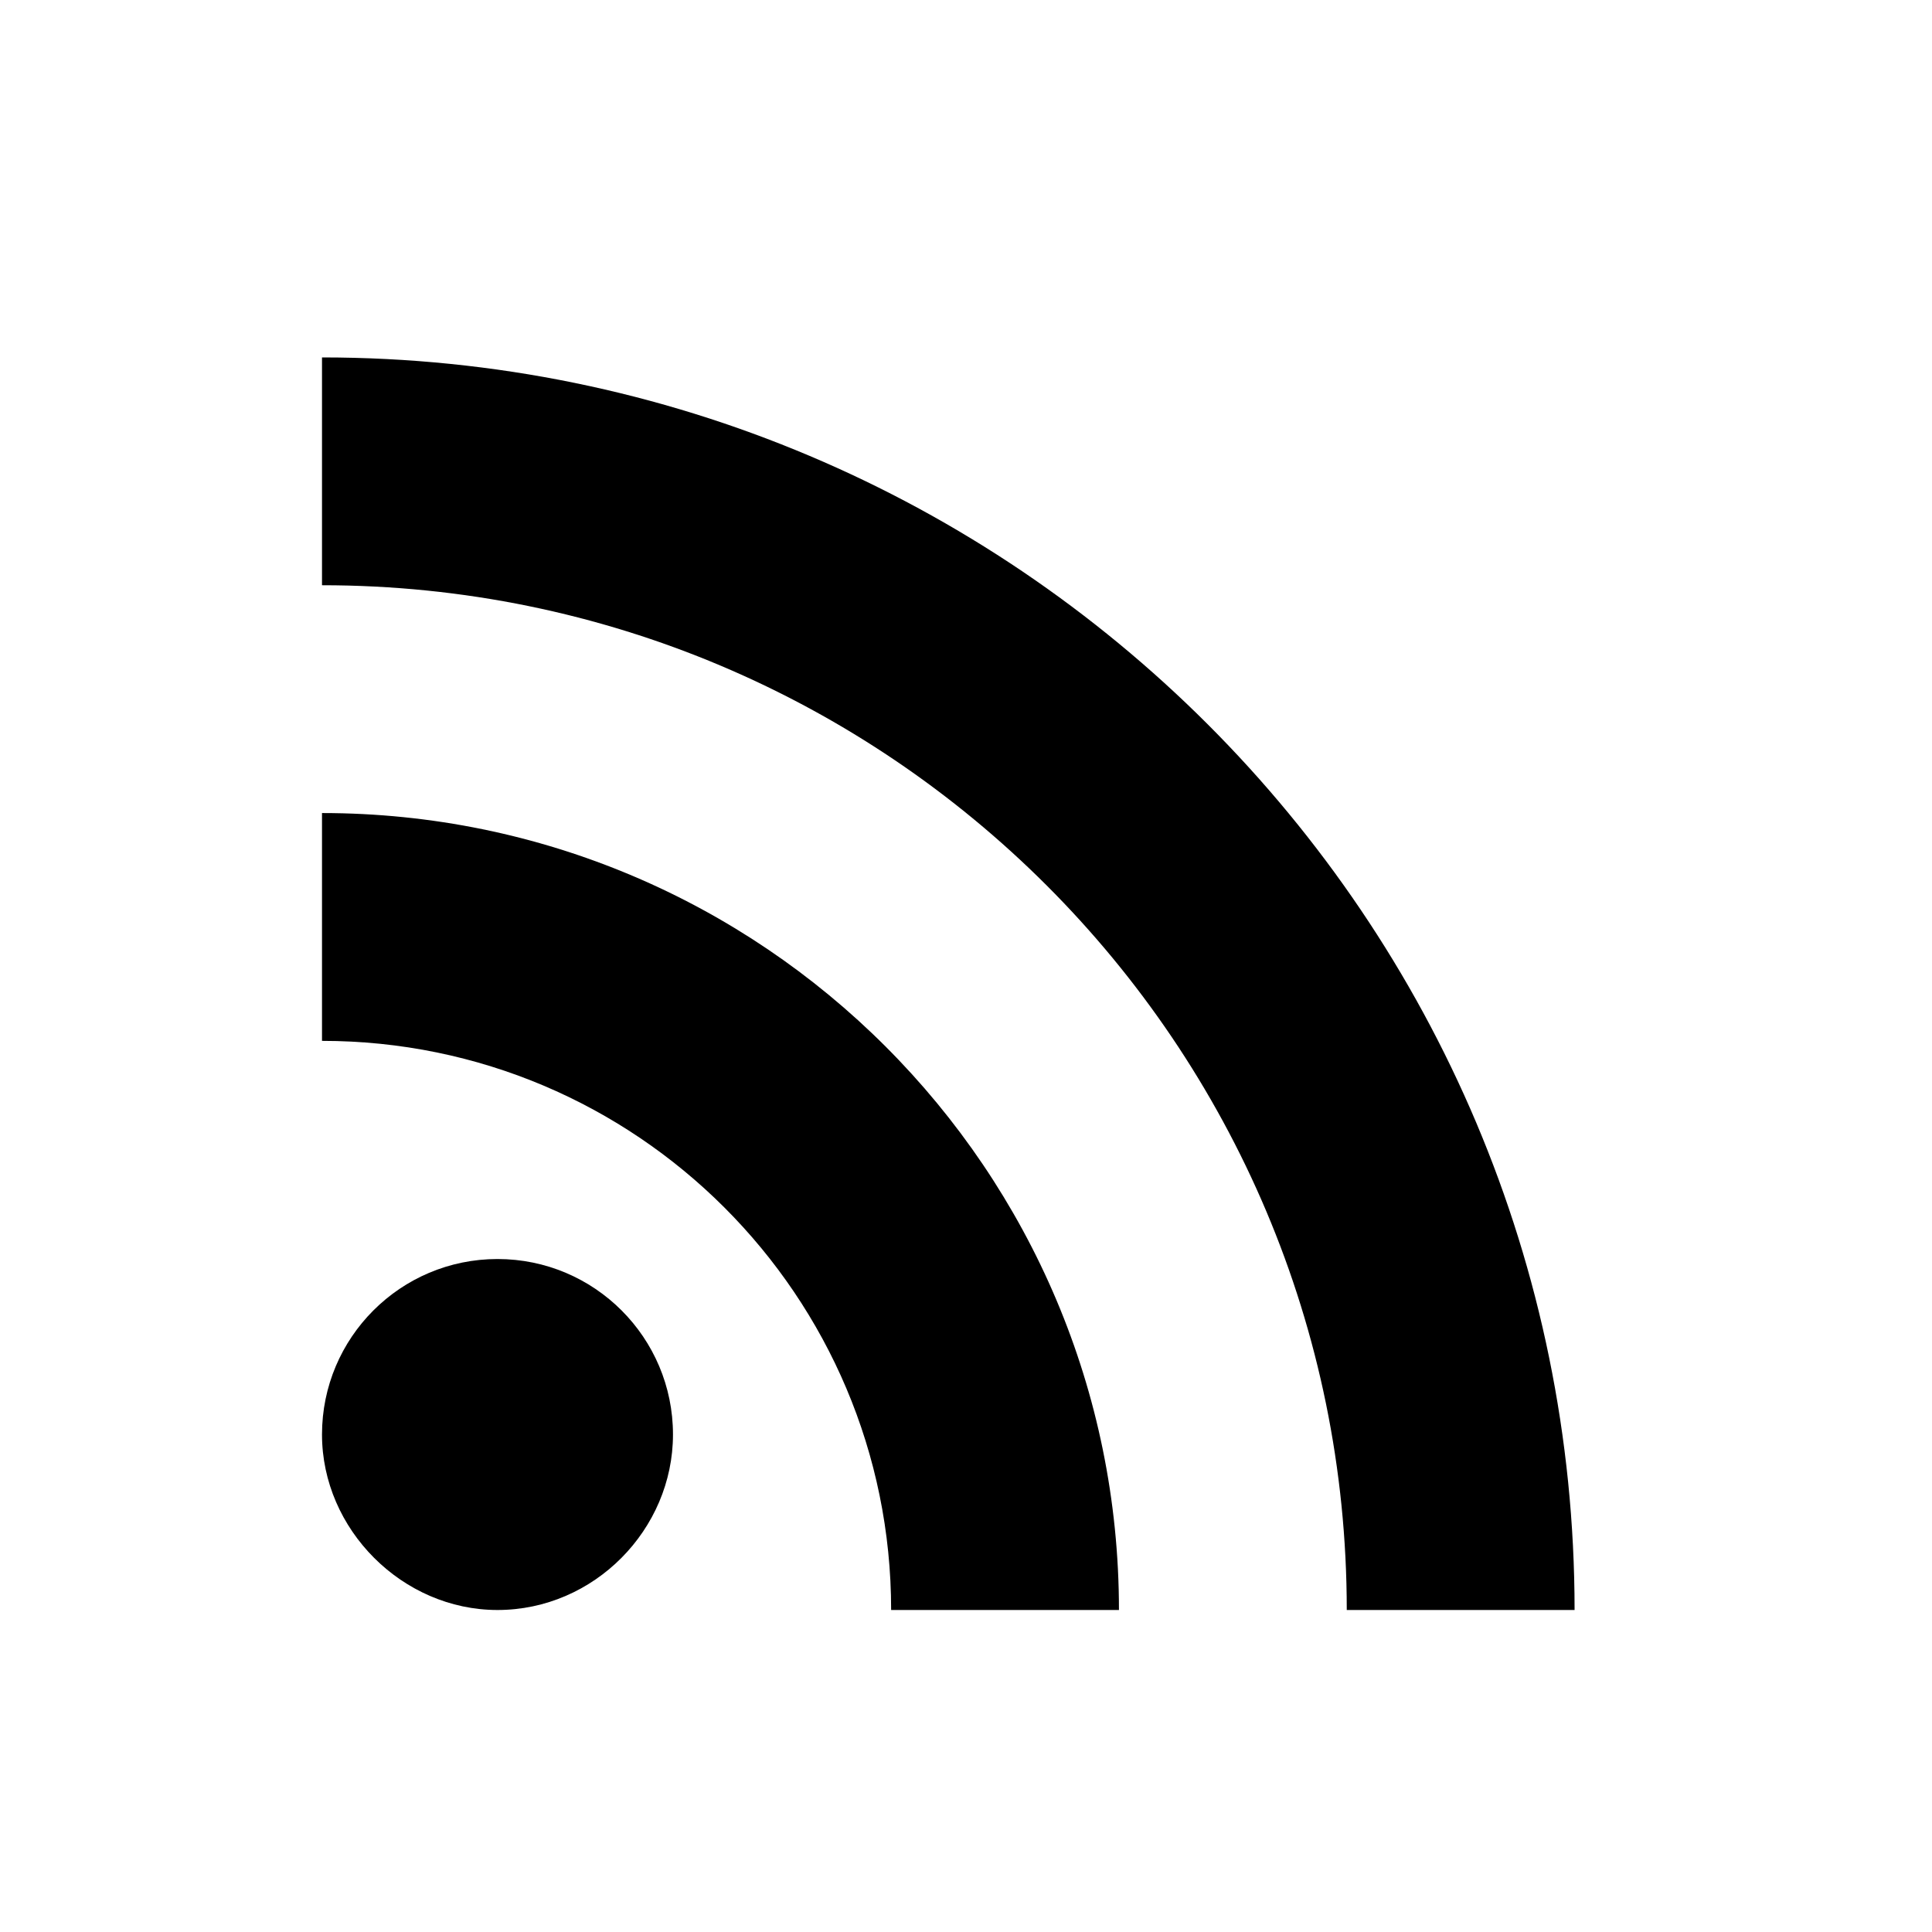
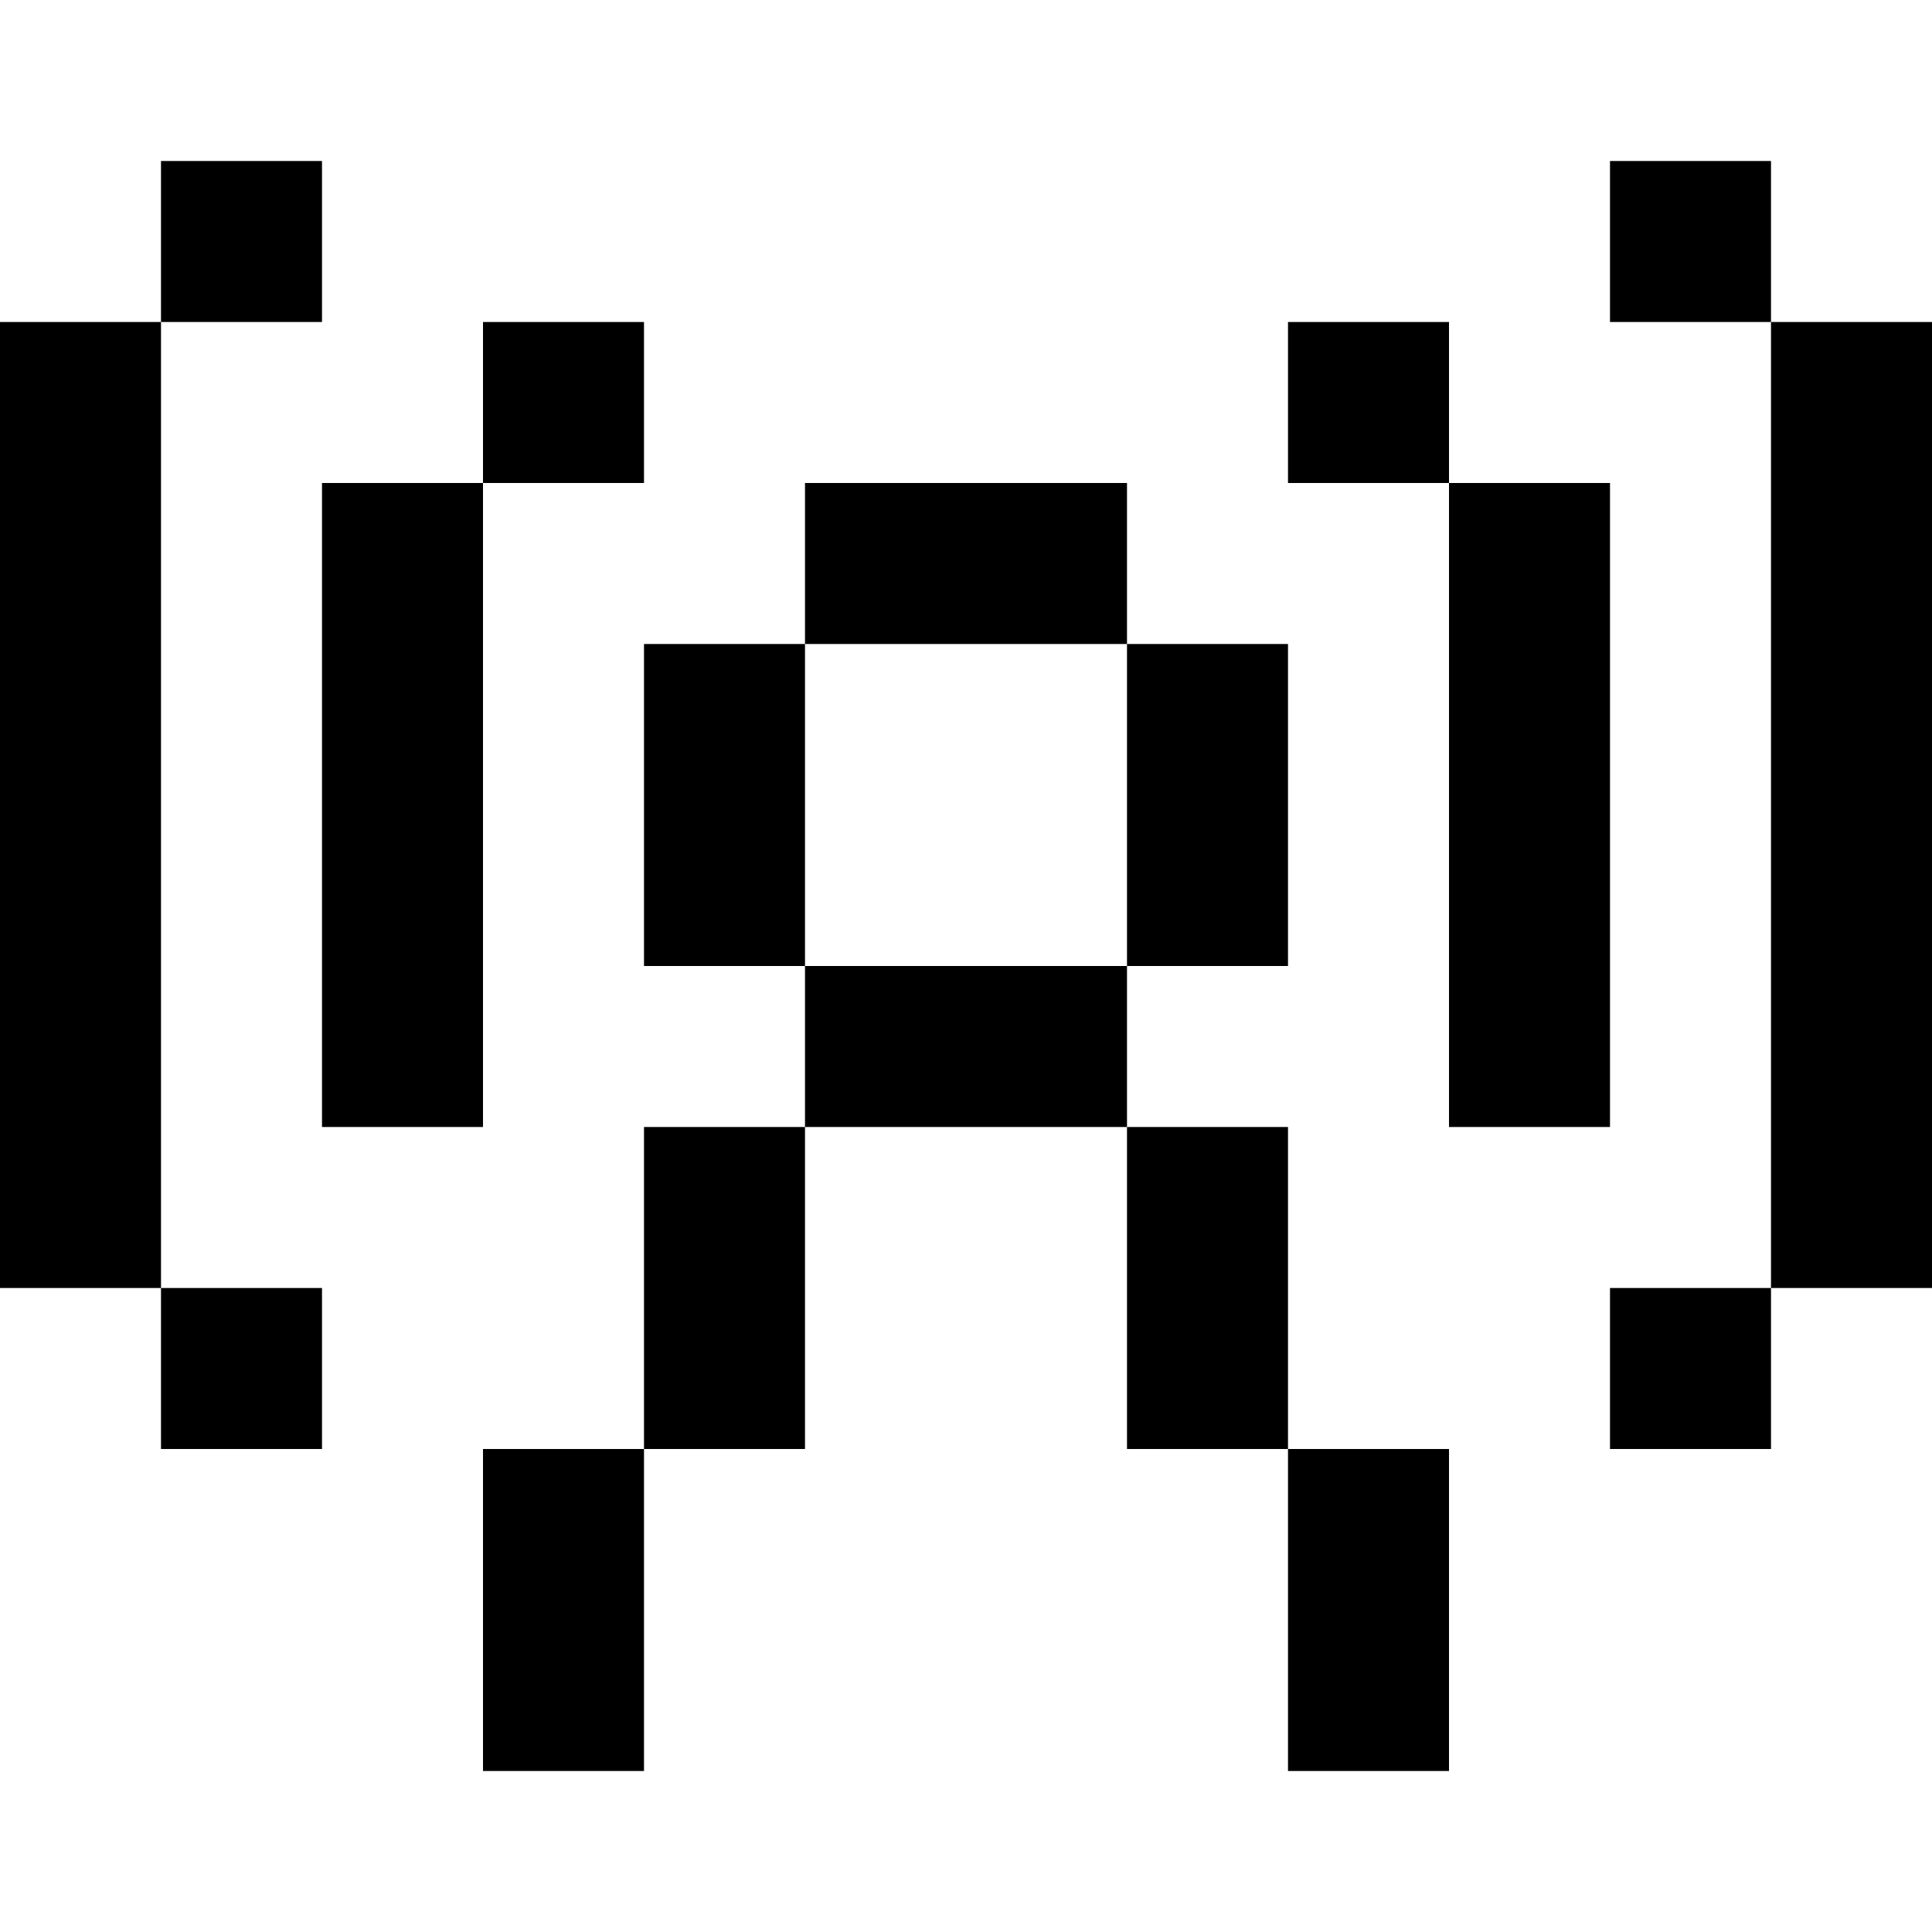
- <svg xmlns="http://www.w3.org/2000/svg" width="1em" height="1em" viewBox="0 0 24 24">
-   <path fill="black" d="M6.18 15.64a2.18 2.18 0 0 1 2.18 2.18C8.36 19 7.38 20 6.18 20C5 20 4 19 4 17.82a2.18 2.18 0 0 1 2.18-2.18M4 4.44A15.56 15.56 0 0 1 19.56 20h-2.83A12.73 12.73 0 0 0 4 7.27zm0 5.66a9.9 9.9 0 0 1 9.9 9.9h-2.83A7.07 7.07 0 0 0 4 12.93z" />
+ <svg xmlns="http://www.w3.org/2000/svg" width="24" height="24" viewBox="0 0 24 24">
+   <path fill="currentColor" d="M22 2h-2v2h2v12h-2v2h2v-2h2V4h-2zM2 4H0v12h2v2h2v-2H2zm0 0V2h2v2zm4 2H4v8h2zm0 0V4h2v2zm4 0h4v2h-4zm0 6H8V8h2zm4 0h-4v2H8v4H6v4h2v-4h2v-4h4v4h2v4h2v-4h-2v-4h-2zm0 0h2V8h-2zm6-6h-2V4h-2v2h2v8h2z" />
</svg>
